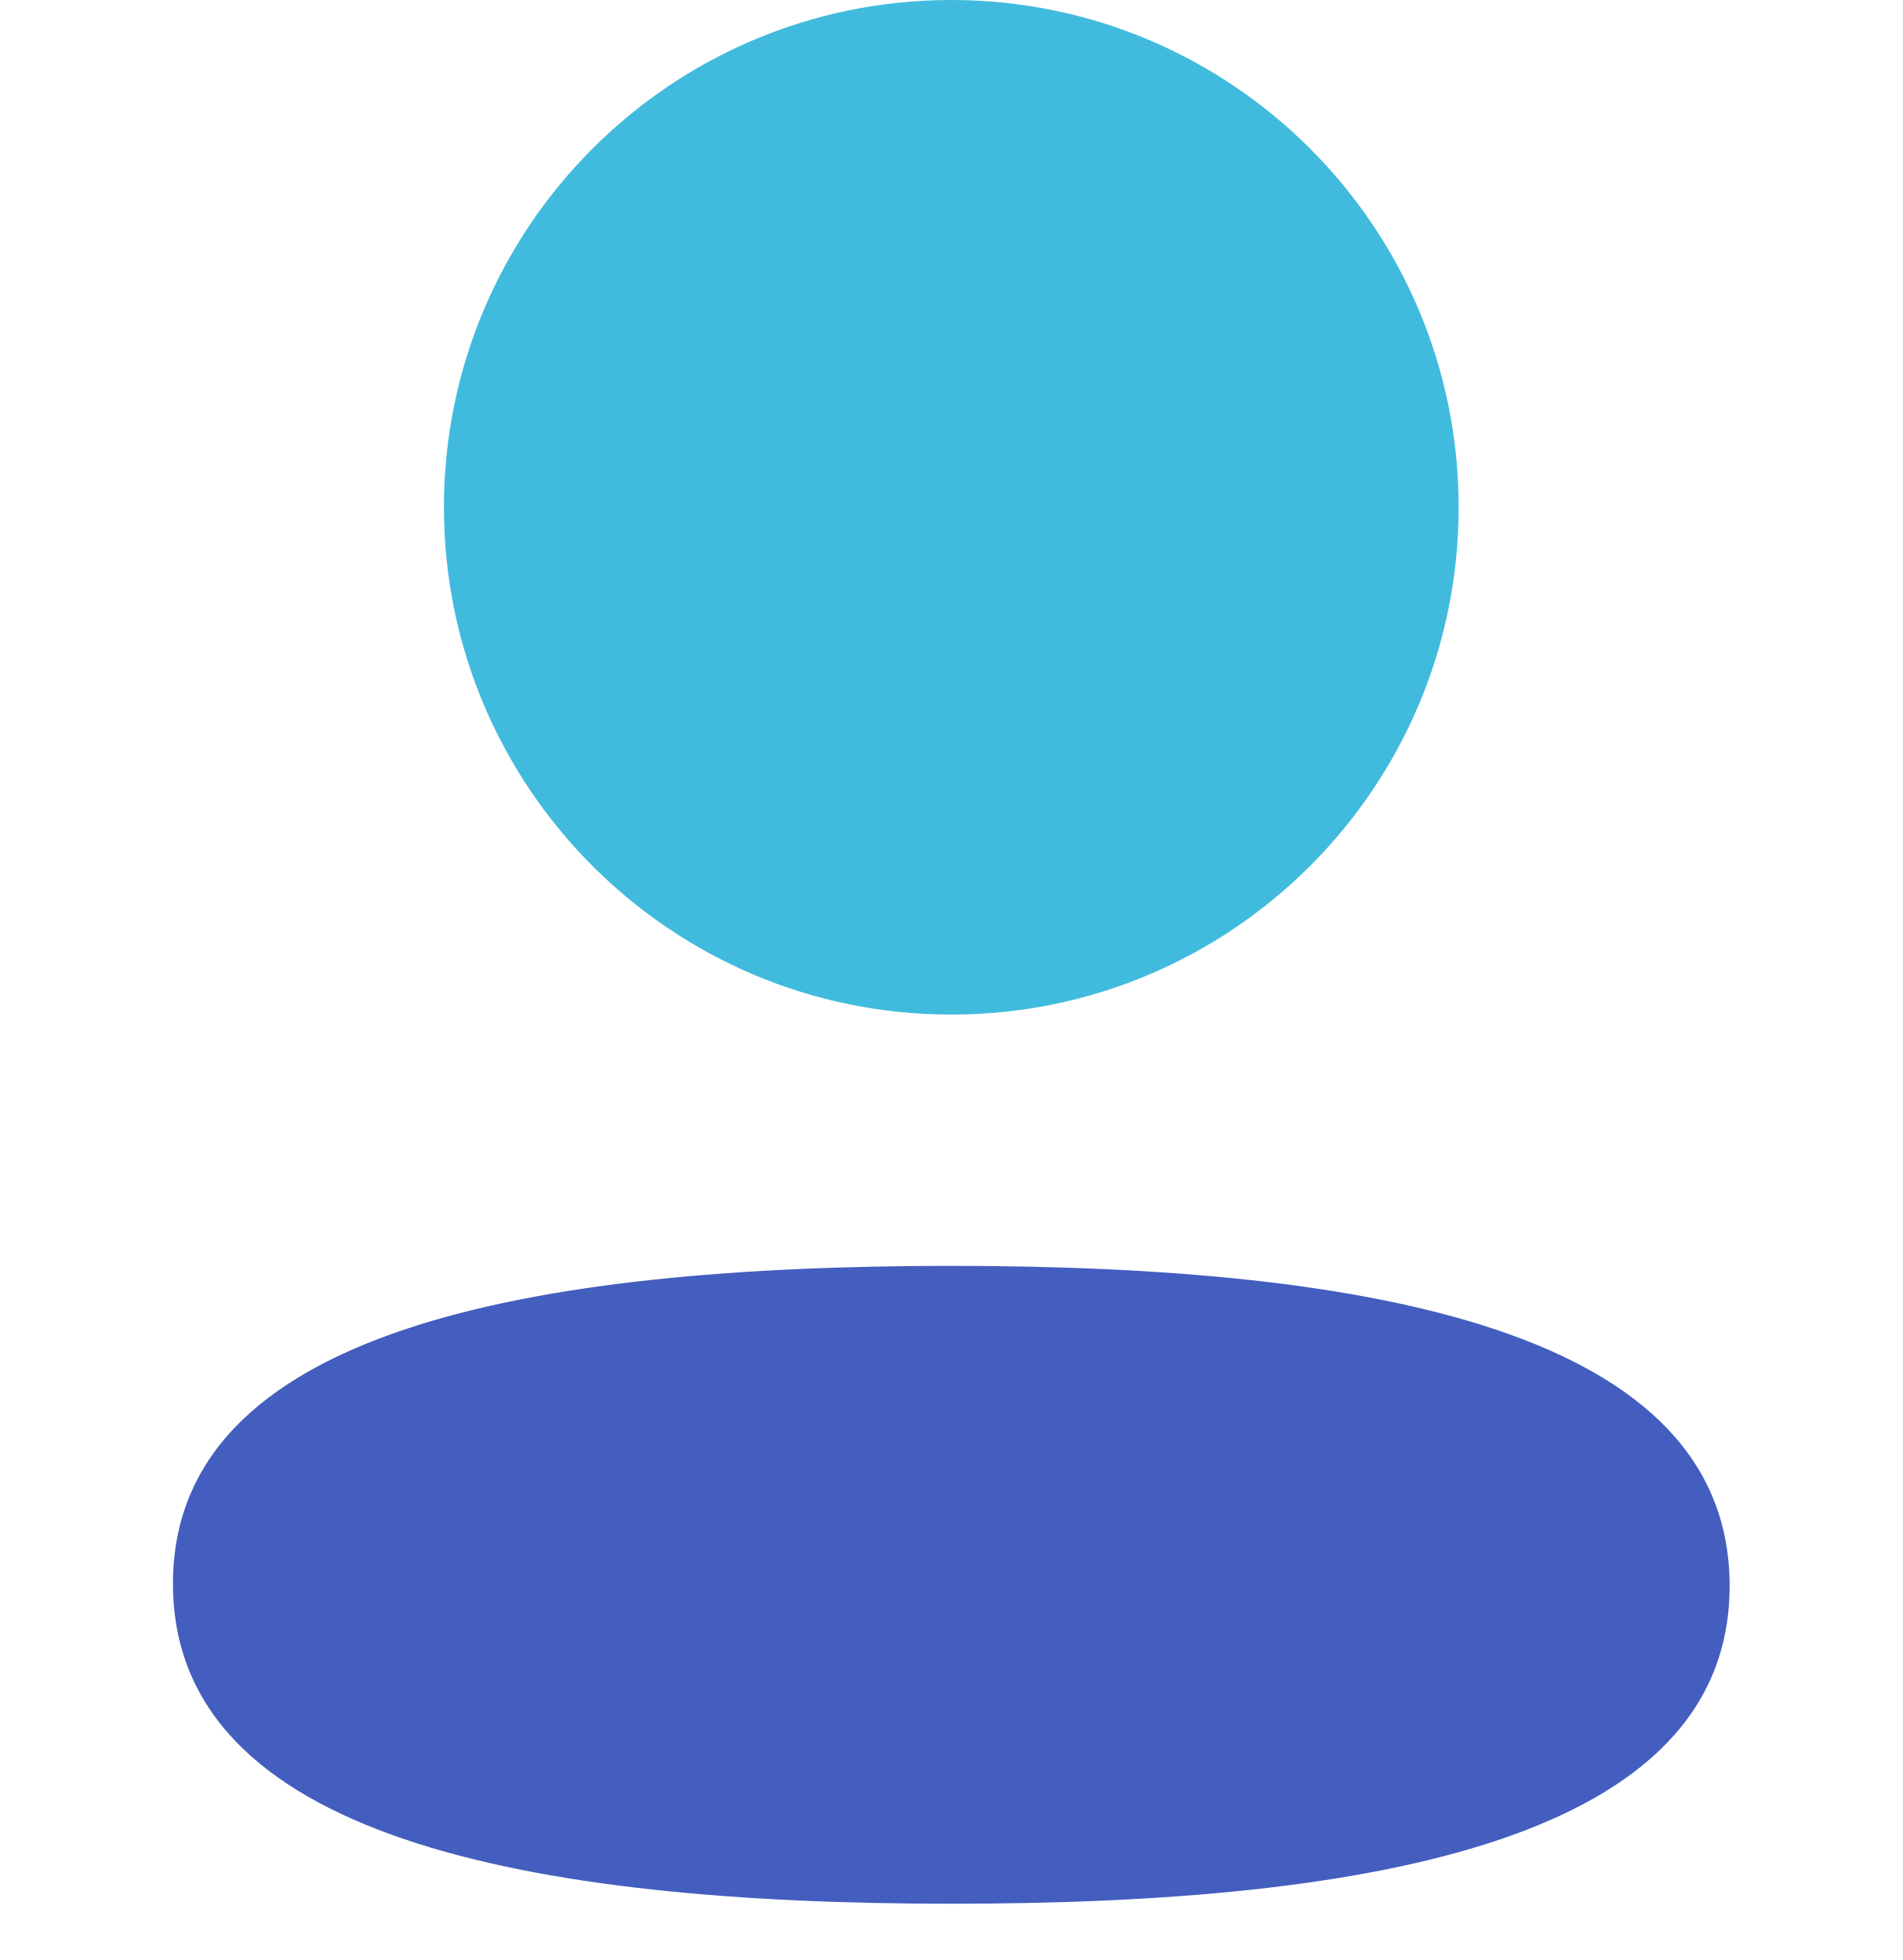
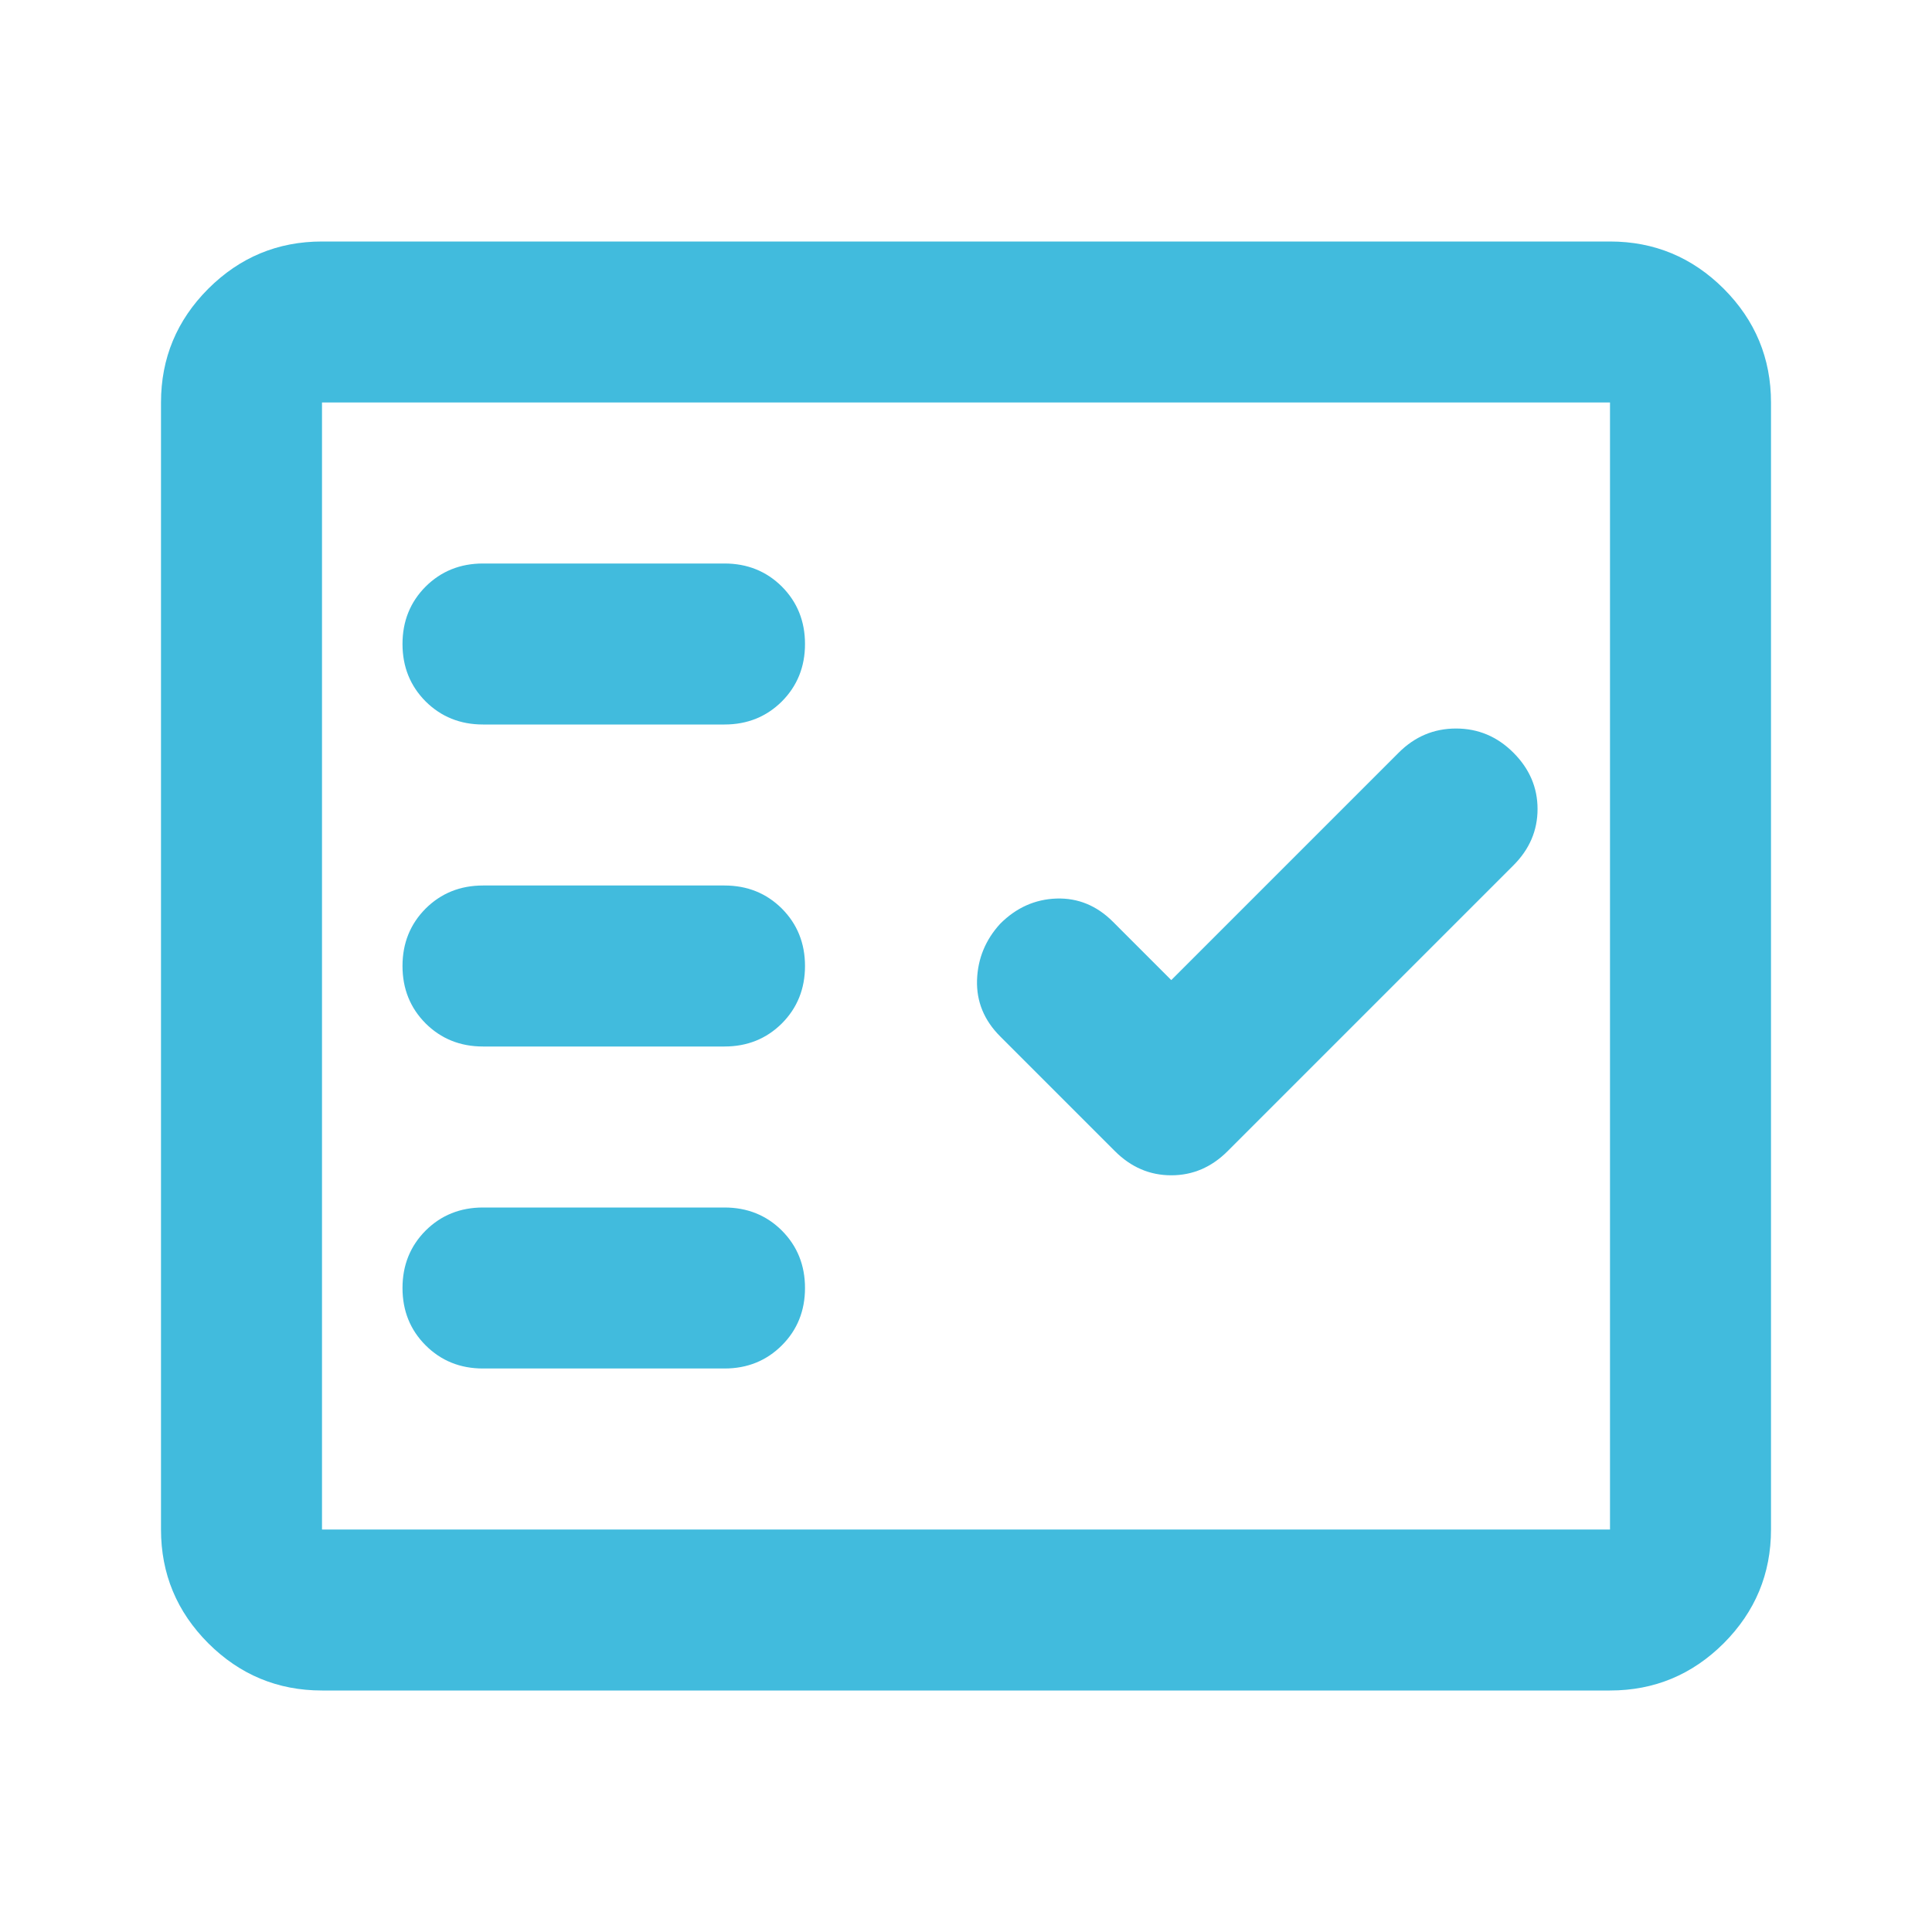
- <svg xmlns="http://www.w3.org/2000/svg" viewBox="0 0 33 34" fill-rule="evenodd" stroke-linejoin="round" stroke-miterlimit="2">
-   <path d="M3 27.472c0 4.409 6.18 5.552 13.5 5.552 7.281 0 13.5-1.103 13.5-5.513s-6.179-5.552-13.5-5.552c-7.281 0-13.5 1.103-13.5 5.513z" fill="#435ebe" fill-rule="nonzero" />
-   <circle cx="16.5" cy="8.8" r="8.8" fill="#41bbdd" />
+ <svg xmlns="http://www.w3.org/2000/svg" width="24" height="24" viewBox="0 0 24 24" fill="none">
+   <path d="M4 21C3.45 21 2.979 20.804 2.587 20.413C2.196 20.021 2 19.55 2 19V5C2 4.45 2.196 3.979 2.587 3.587C2.979 3.196 3.45 3 4 3H20C20.55 3 21.021 3.196 21.413 3.587C21.804 3.979 22 4.45 22 5V19C22 19.55 21.804 20.021 21.413 20.413C21.021 20.804 20.55 21 20 21H4ZM4 19H20V5H4V19ZM9 17C9.283 17 9.521 16.904 9.713 16.712C9.904 16.521 10 16.283 10 16C10 15.717 9.904 15.479 9.713 15.287C9.521 15.096 9.283 15 9 15H6C5.717 15 5.479 15.096 5.287 15.287C5.096 15.479 5 15.717 5 16C5 16.283 5.096 16.521 5.287 16.712C5.479 16.904 5.717 17 6 17H9ZM14.55 12.175L13.825 11.45C13.625 11.25 13.392 11.154 13.125 11.162C12.858 11.171 12.625 11.275 12.425 11.475C12.242 11.675 12.146 11.908 12.137 12.175C12.129 12.442 12.225 12.675 12.425 12.875L13.85 14.3C14.05 14.5 14.283 14.6 14.55 14.6C14.817 14.6 15.05 14.5 15.25 14.3L18.8 10.75C19 10.55 19.1 10.317 19.1 10.05C19.1 9.783 19 9.55 18.8 9.35C18.6 9.15 18.363 9.05 18.087 9.05C17.812 9.05 17.575 9.15 17.375 9.35L14.55 12.175ZM9 13C9.283 13 9.521 12.904 9.713 12.713C9.904 12.521 10 12.283 10 12C10 11.717 9.904 11.479 9.713 11.287C9.521 11.096 9.283 11 9 11H6C5.717 11 5.479 11.096 5.287 11.287C5.096 11.479 5 11.717 5 12C5 12.283 5.096 12.521 5.287 12.713C5.479 12.904 5.717 13 6 13H9ZM9 9C9.283 9 9.521 8.904 9.713 8.713C9.904 8.521 10 8.283 10 8C10 7.717 9.904 7.479 9.713 7.287C9.521 7.096 9.283 7 9 7H6C5.717 7 5.479 7.096 5.287 7.287C5.096 7.479 5 7.717 5 8C5 8.283 5.096 8.521 5.287 8.713C5.479 8.904 5.717 9 6 9H9Z" fill="#41BBDD" />
</svg>
